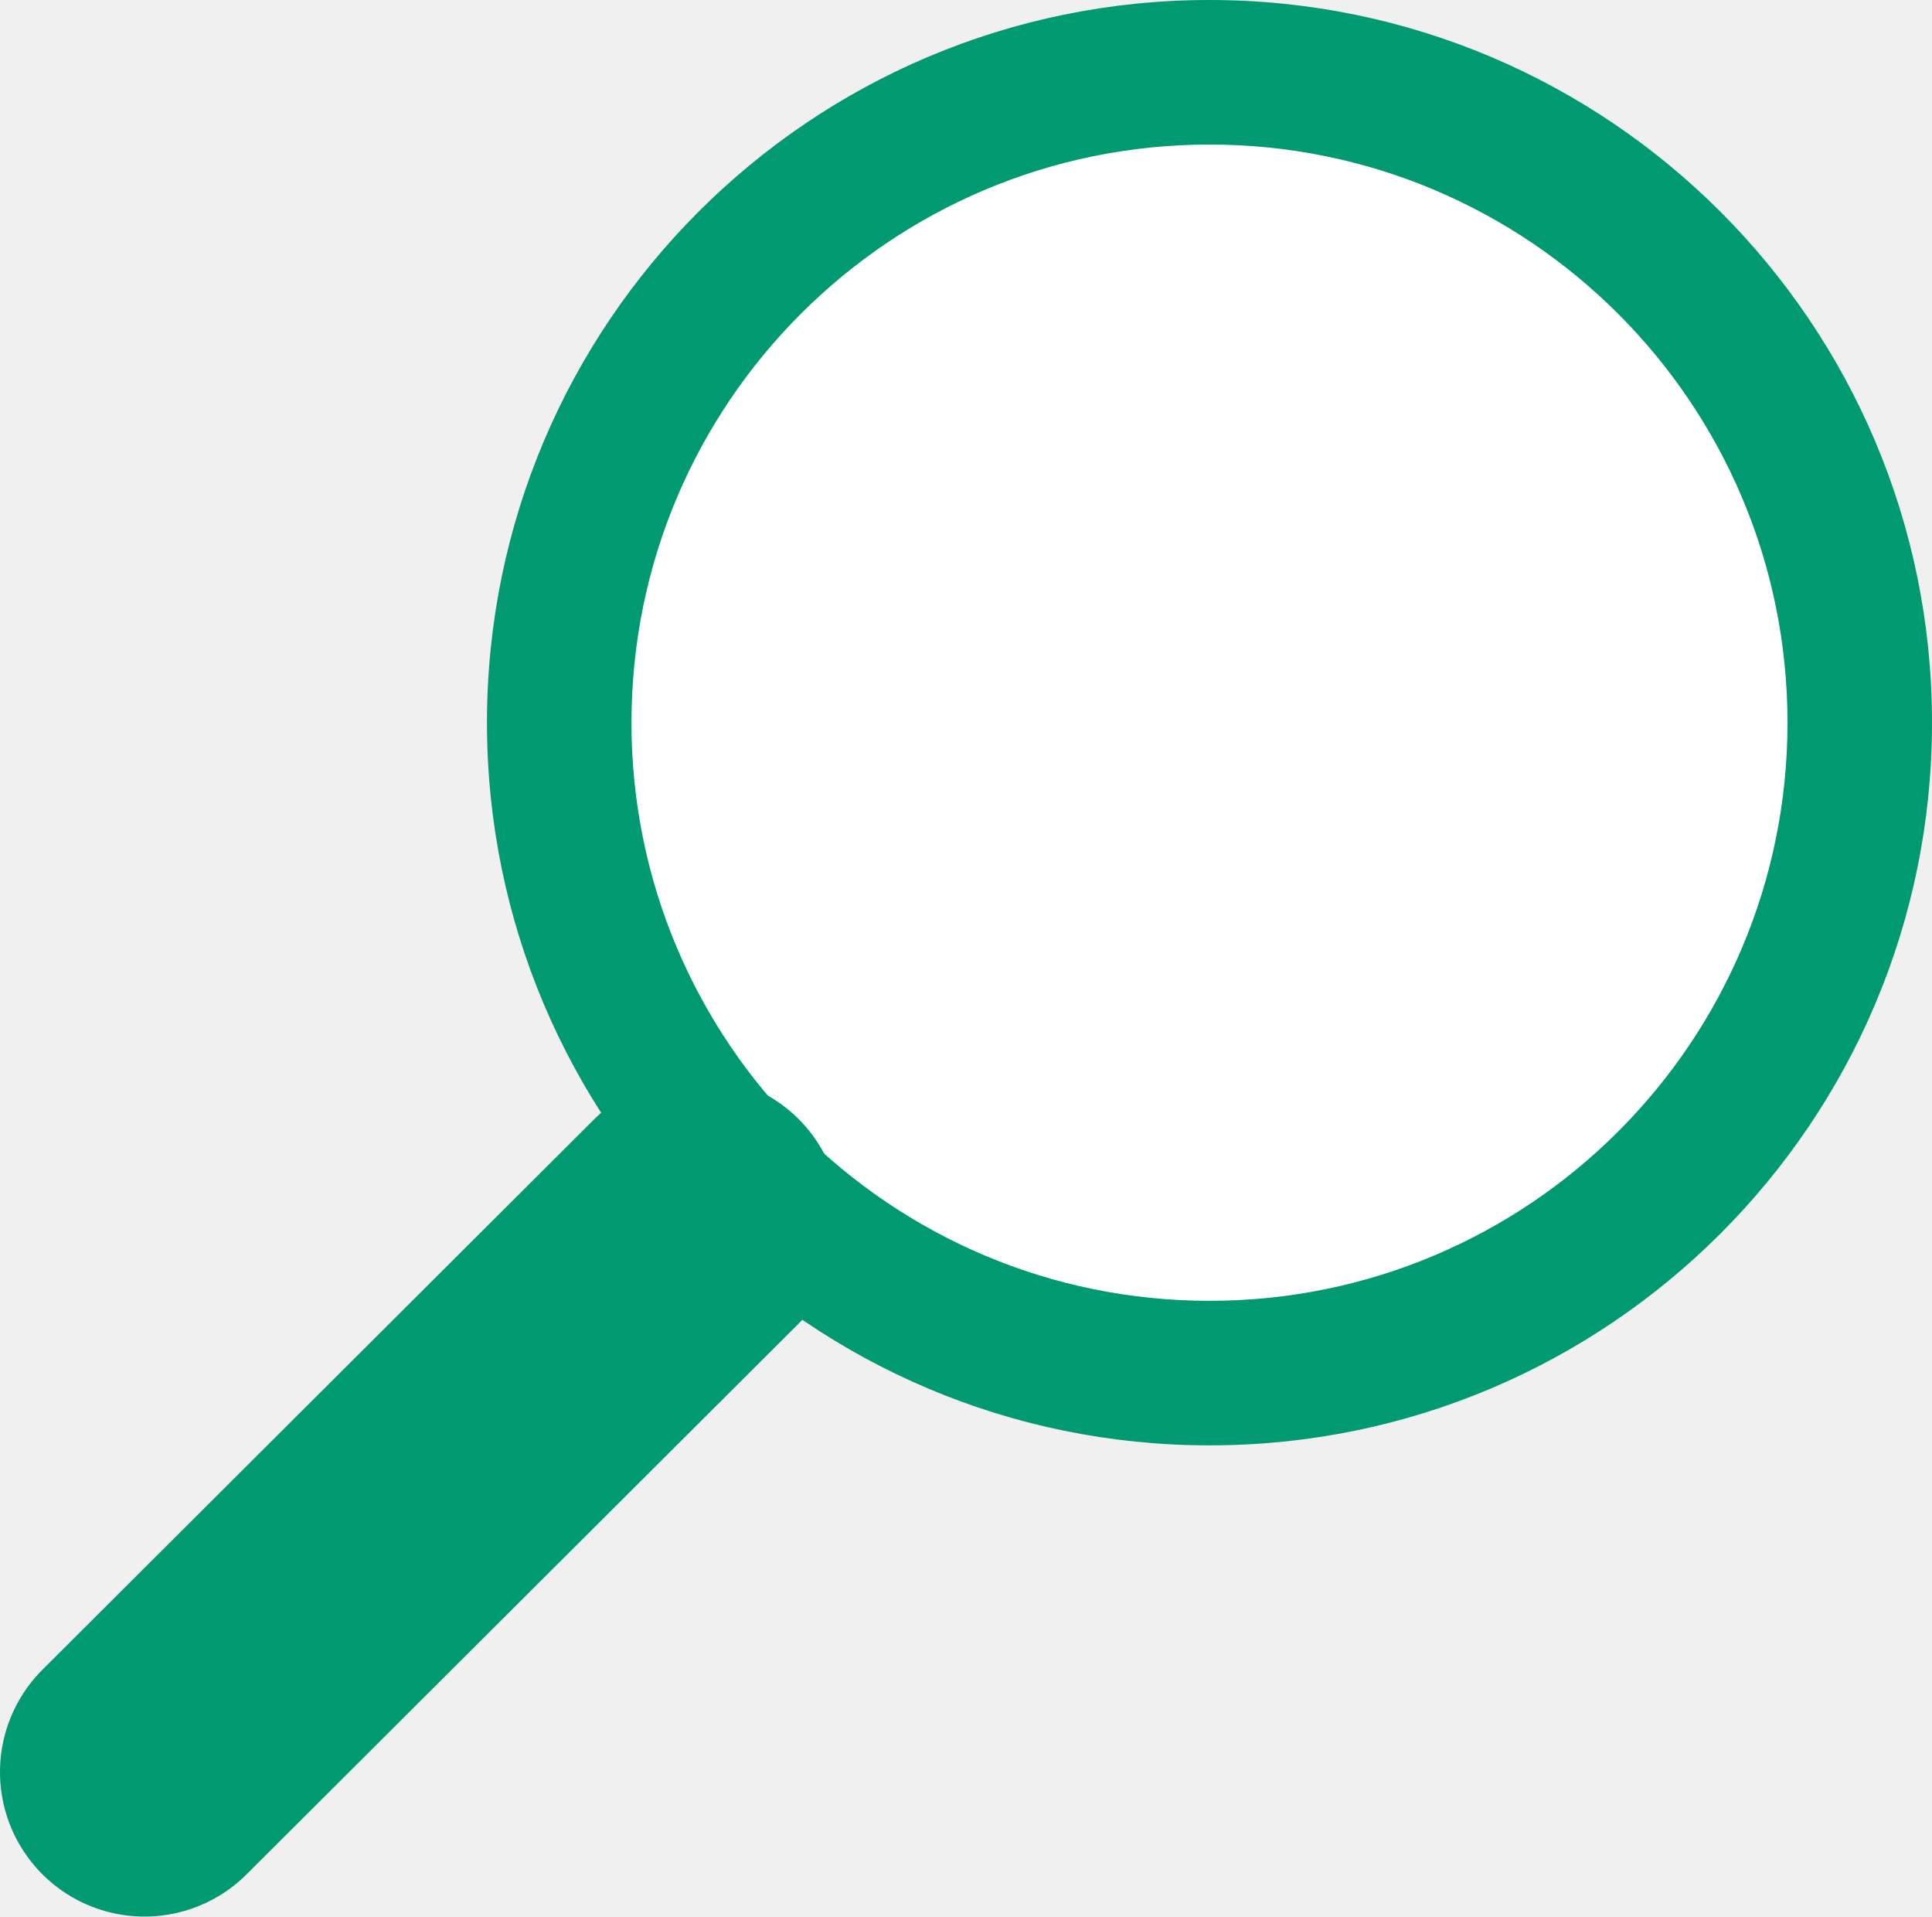
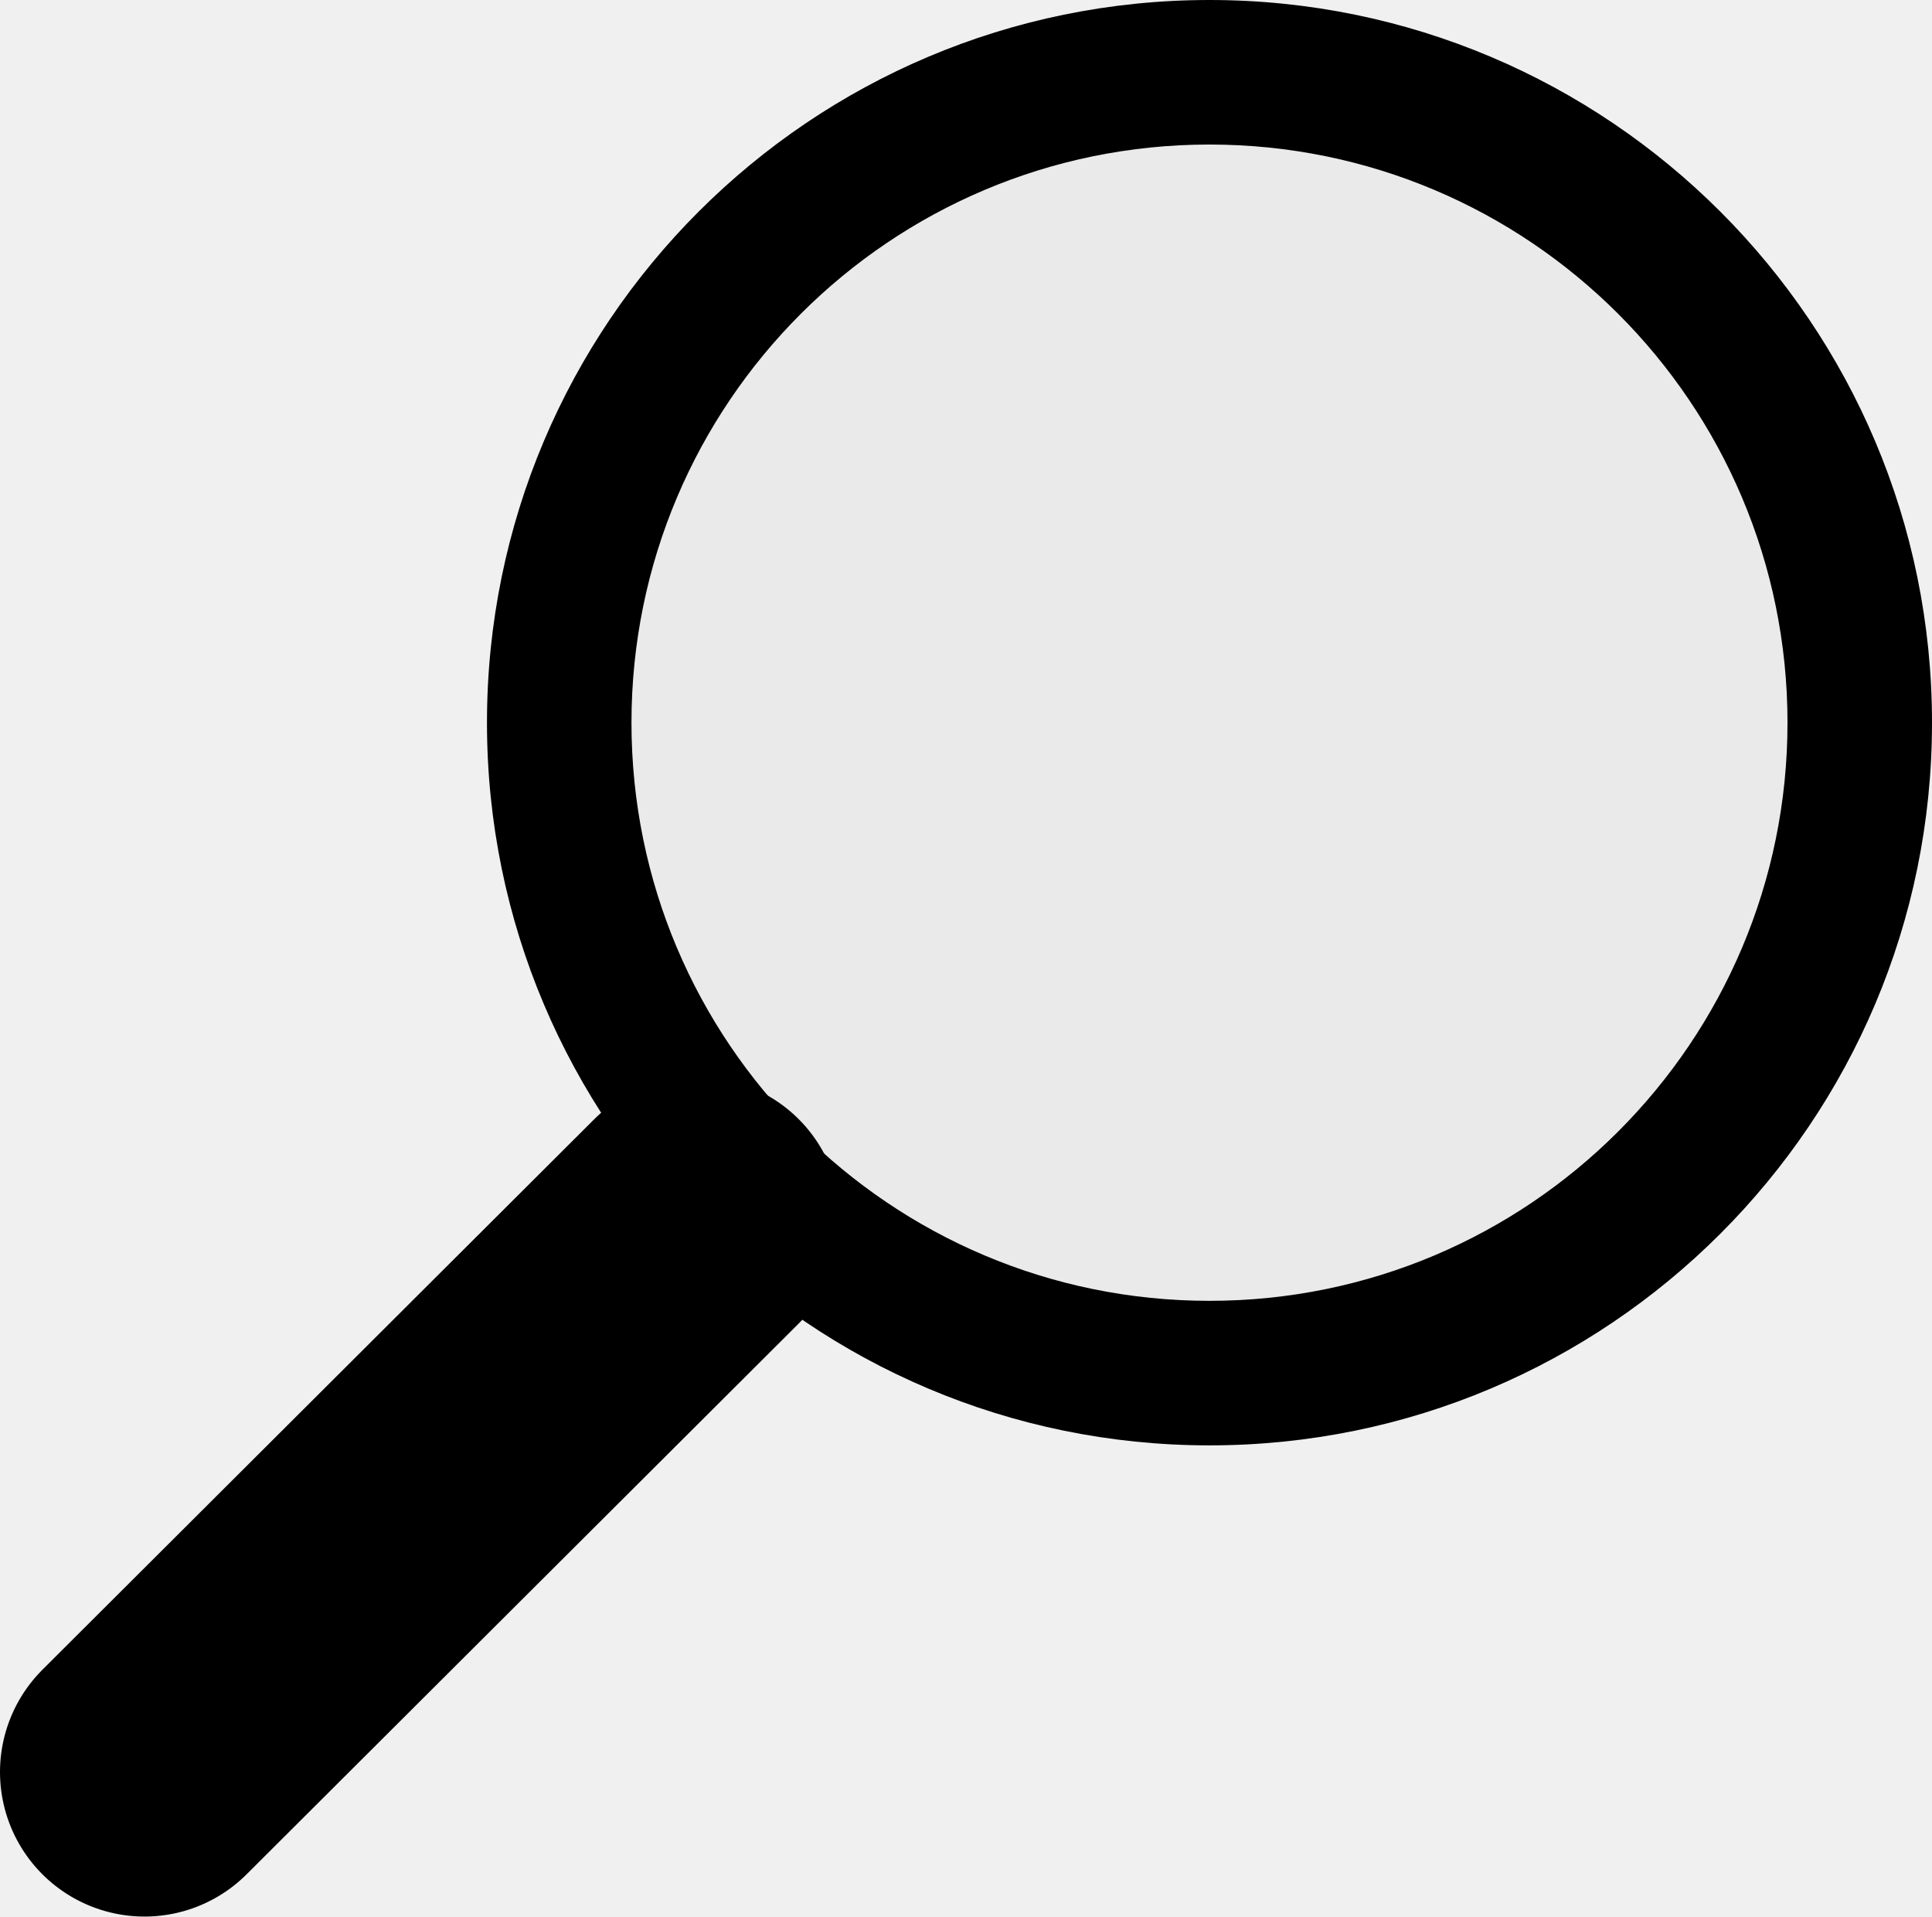
<svg xmlns="http://www.w3.org/2000/svg" viewBox="0 0 13.37 13.26">
  <defs>
-     <style>.cls-1,.cls-3{fill:#fff;}.cls-2{fill:#009971;}.cls-3{stroke:#009971;stroke-linecap:round;stroke-miterlimit:10;stroke-width:2px;}</style>
+     <style>.cls-1,.cls-3{fill:#eaeaea;}.cls-2{fill:#000;}.cls-3{stroke:#000;stroke-linecap:round;stroke-miterlimit:10;stroke-width:2px;}</style>
  </defs>
  <g id="Layer_2" data-name="Layer 2">
    <g id="интерфейс">
      <circle class="cls-1" cx="8.38" cy="5" r="4.5" />
      <path class="cls-2" d="M8.37,1a4,4,0,1,1-4,4,4,4,0,0,1,4-4m0-1a5,5,0,1,0,5,5,5,5,0,0,0-5-5Z" />
      <line class="cls-3" x1="1" y1="12.26" x2="4.82" y2="8.45" />
    </g>
  </g>
</svg>
